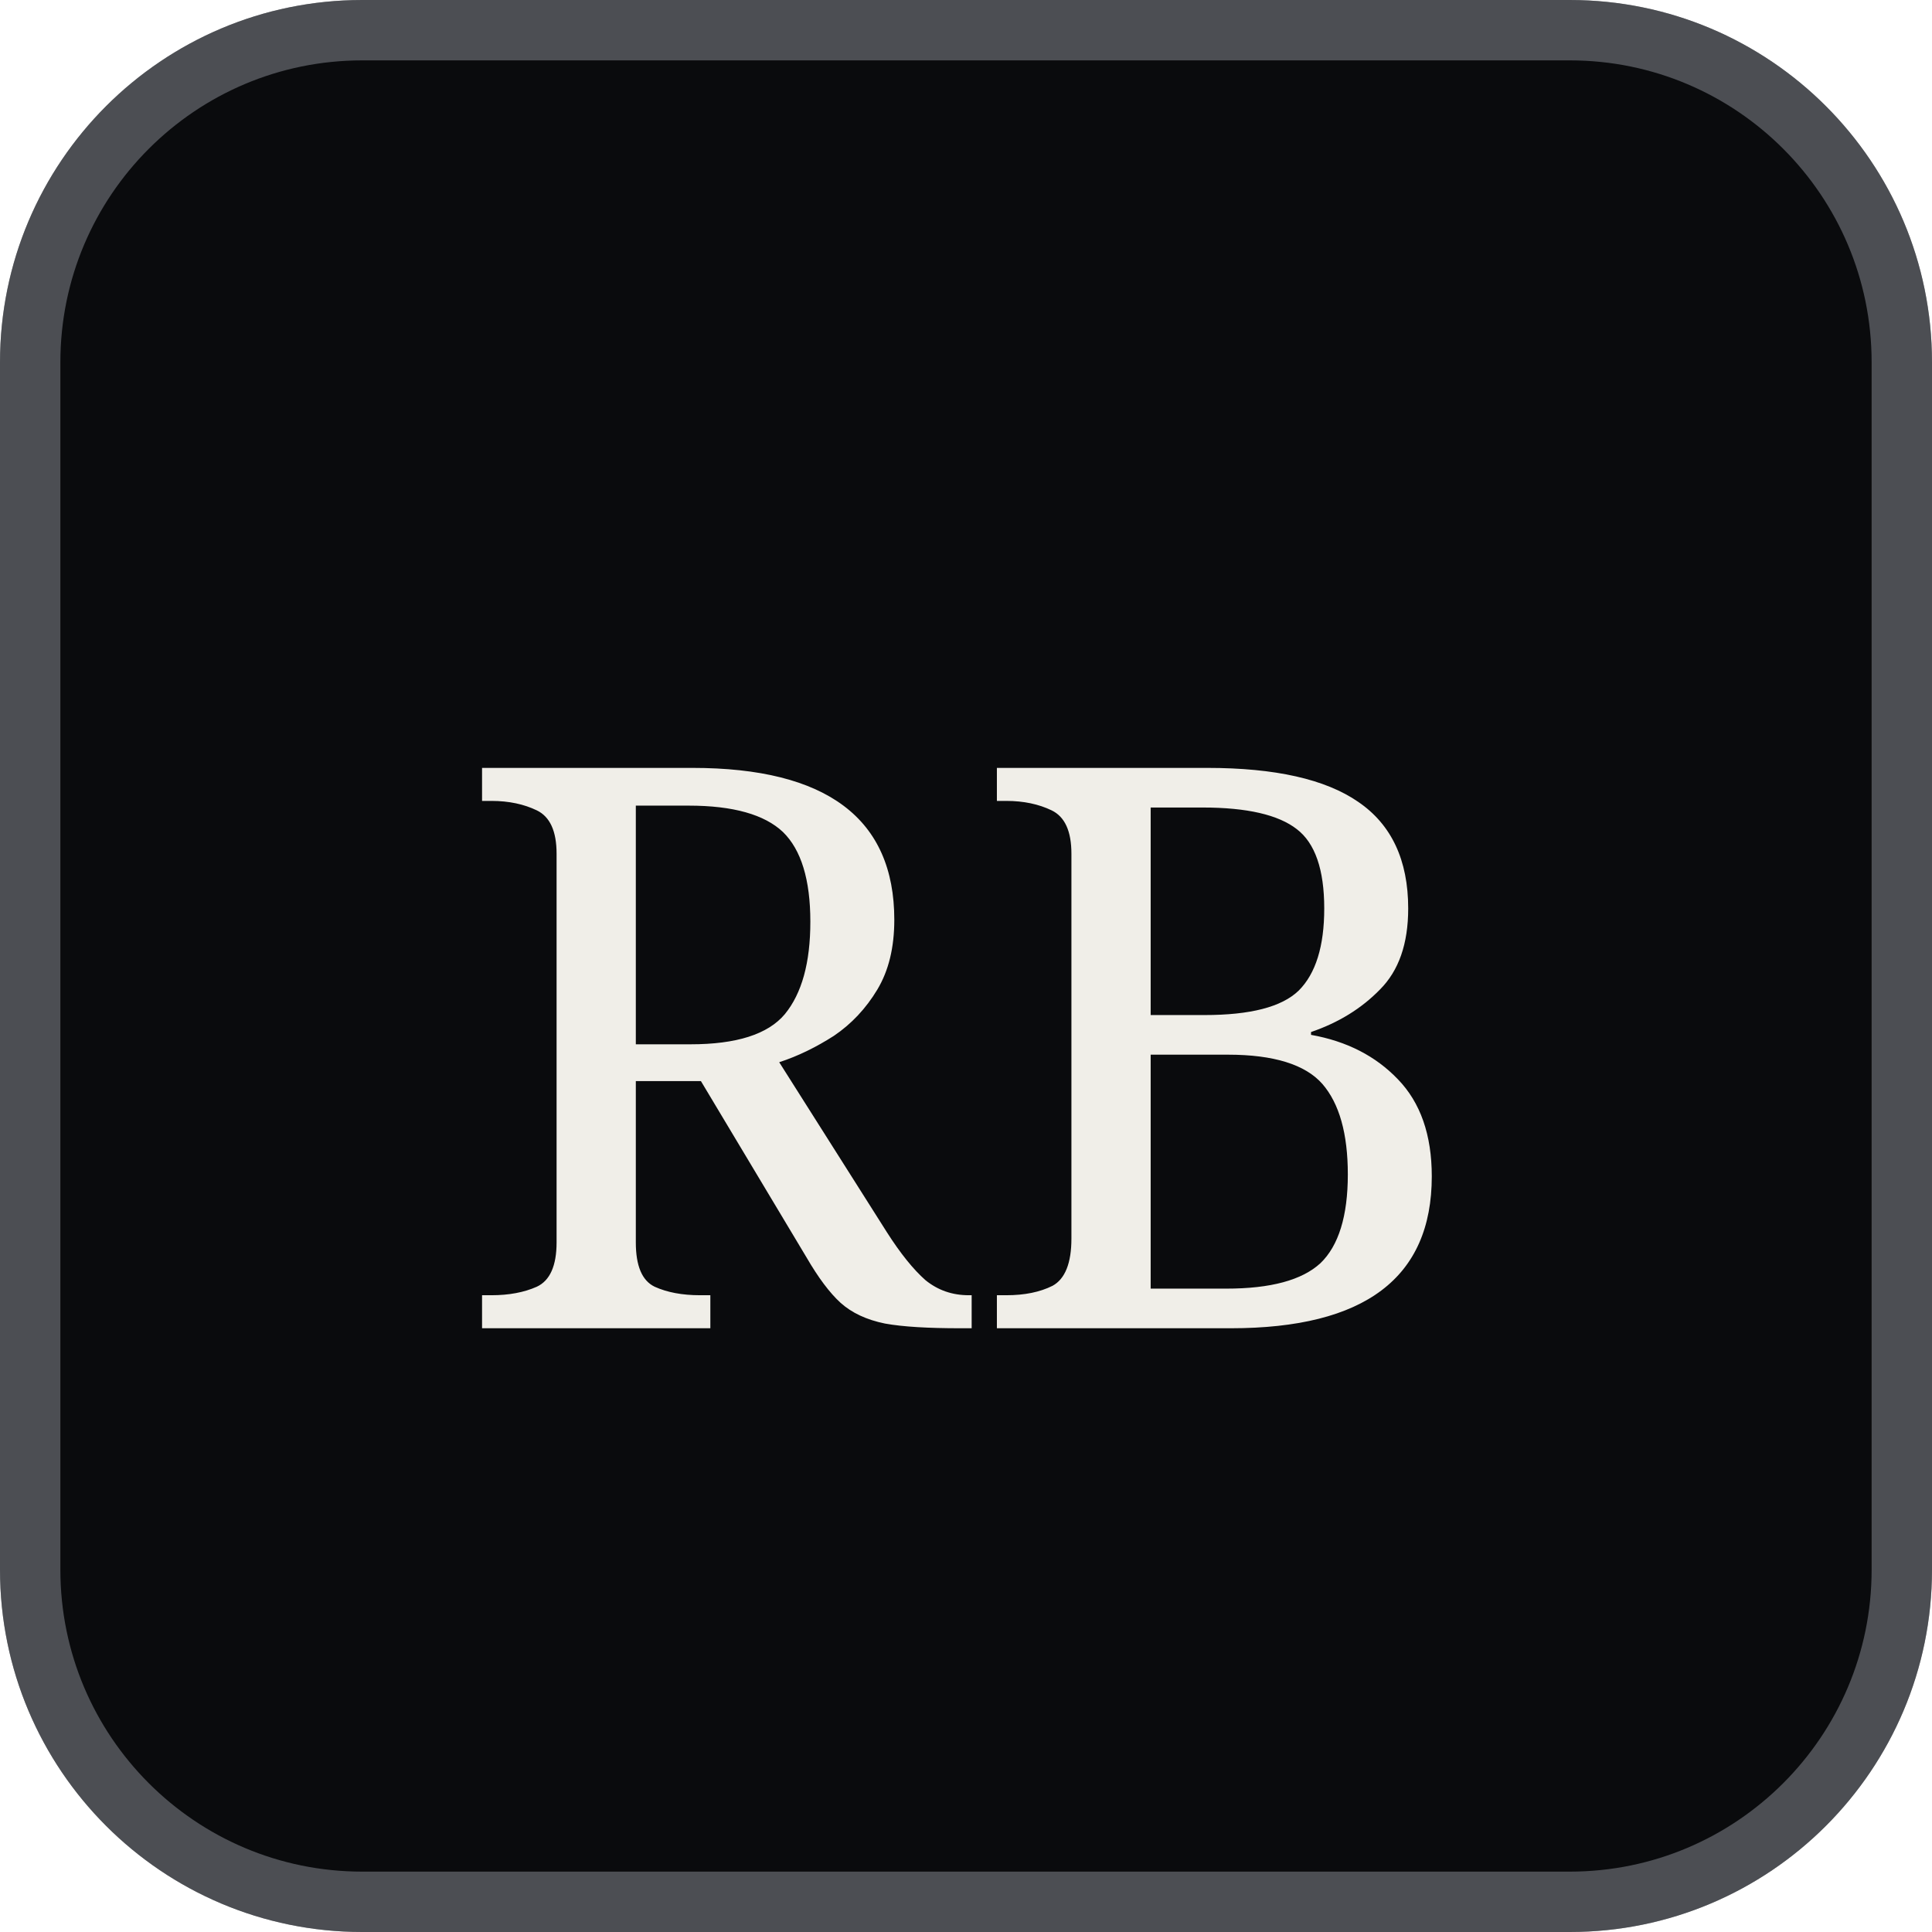
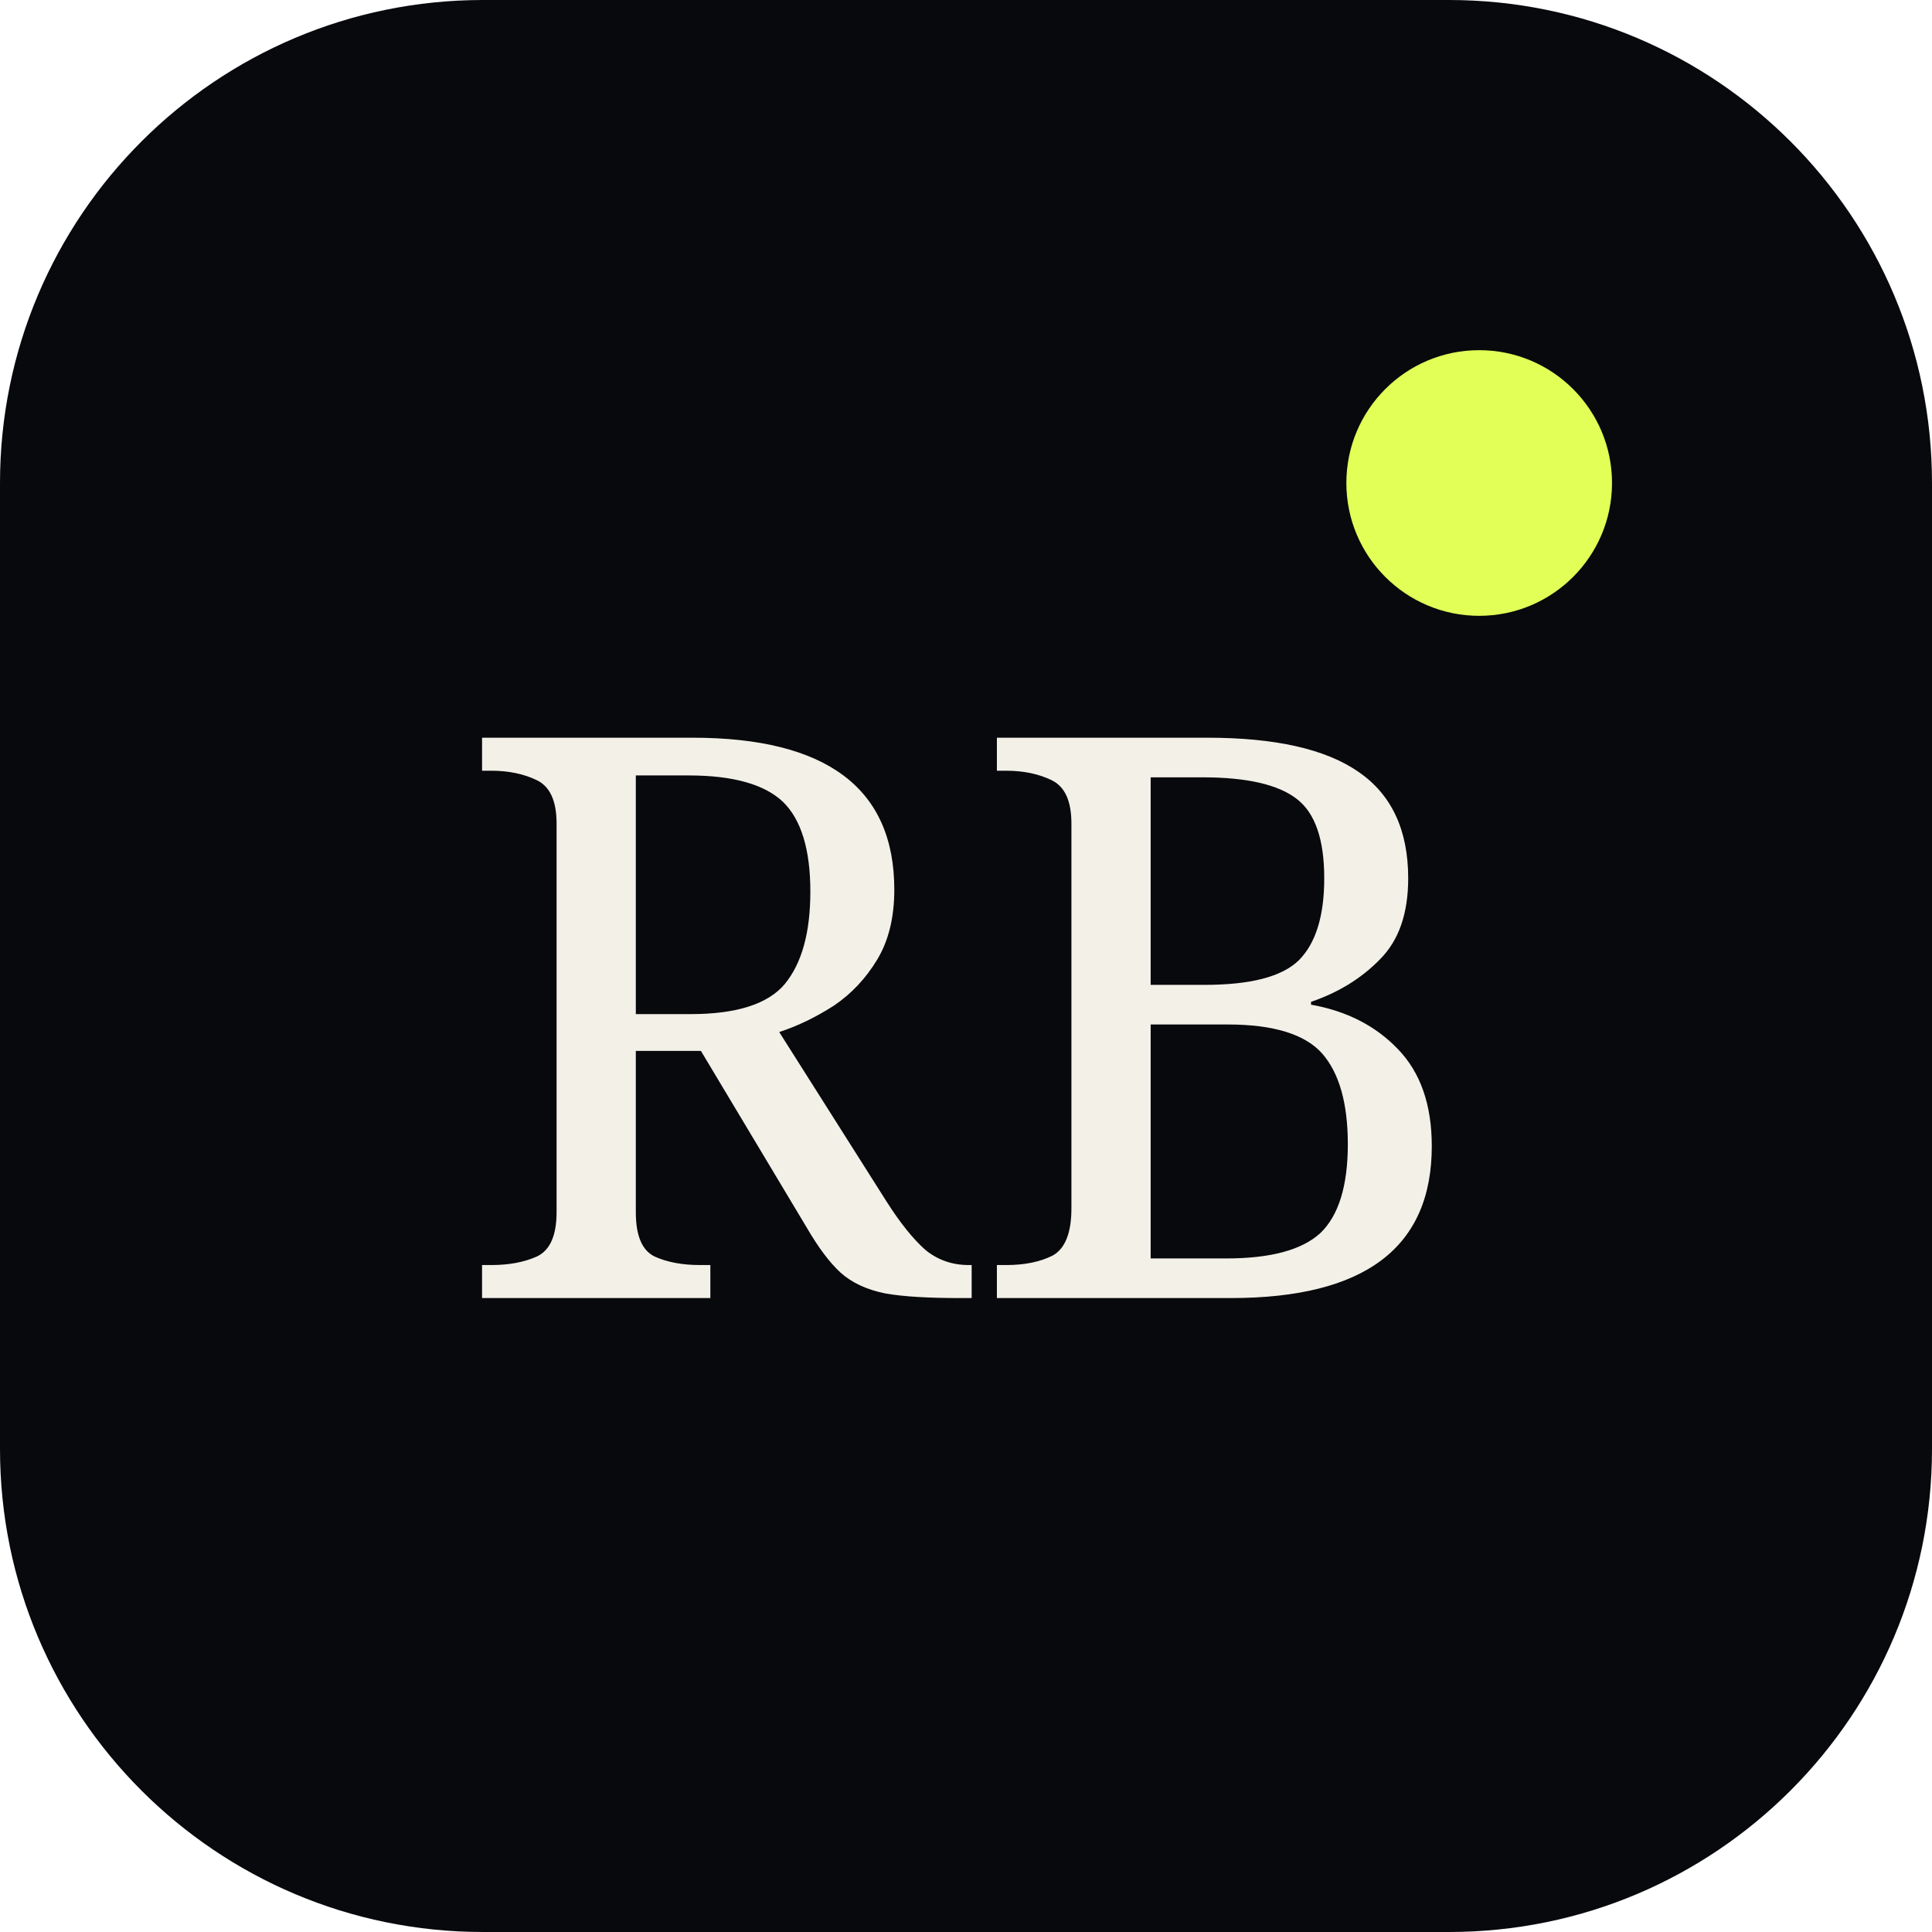
<svg xmlns="http://www.w3.org/2000/svg" viewBox="0 0 32 32">
-   <rect width="32" height="32" rx="6" fill="#0a0b0d" />
-   <rect x="0.5" y="0.5" width="31" height="31" rx="5.5" fill="none" stroke="#c5ccd6" stroke-opacity="0.35" />
-   <text x="16" y="22" text-anchor="middle" font-family="Georgia, serif" font-size="13" fill="#f0eee8">RB</text>
+   <rect width="32" height="32" rx="8" fill="#08090c" />
+   <text x="16" y="21.5" text-anchor="middle" font-family="Georgia, serif" font-size="13" fill="#f3f0e8">RB</text>
+   <circle cx="24.5" cy="8" r="2.2" fill="#e2ff57" />
</svg>
